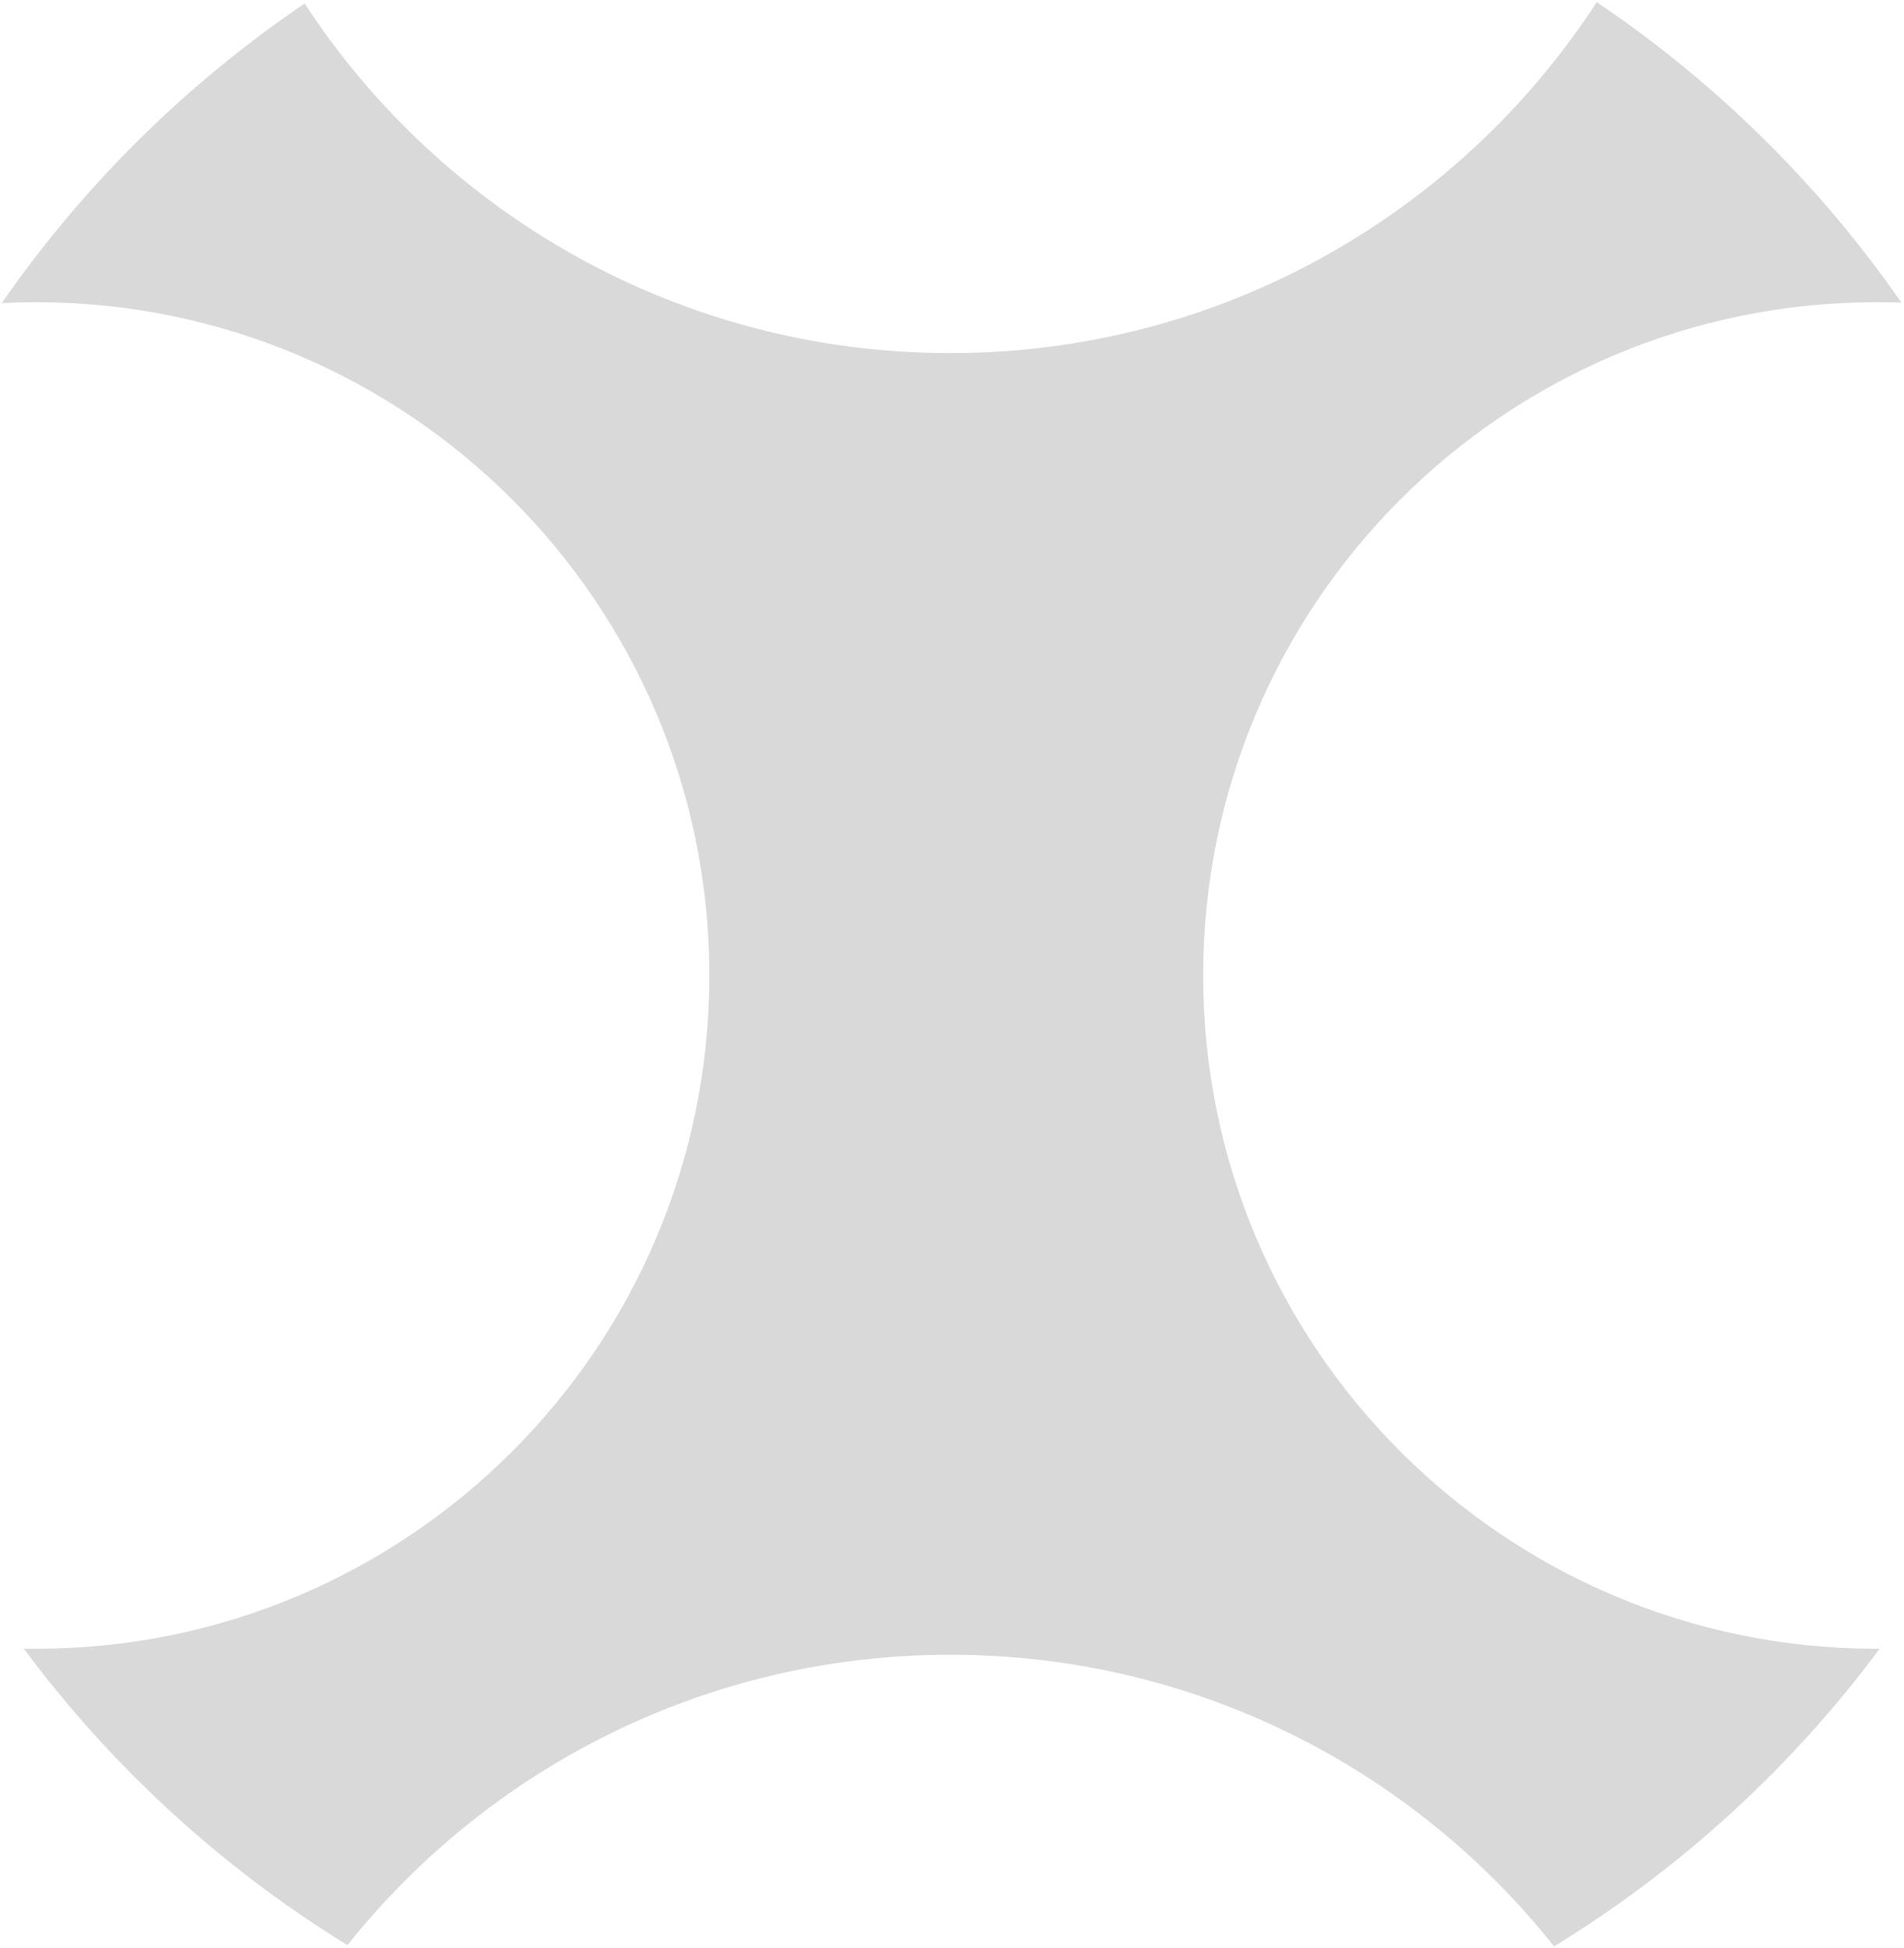
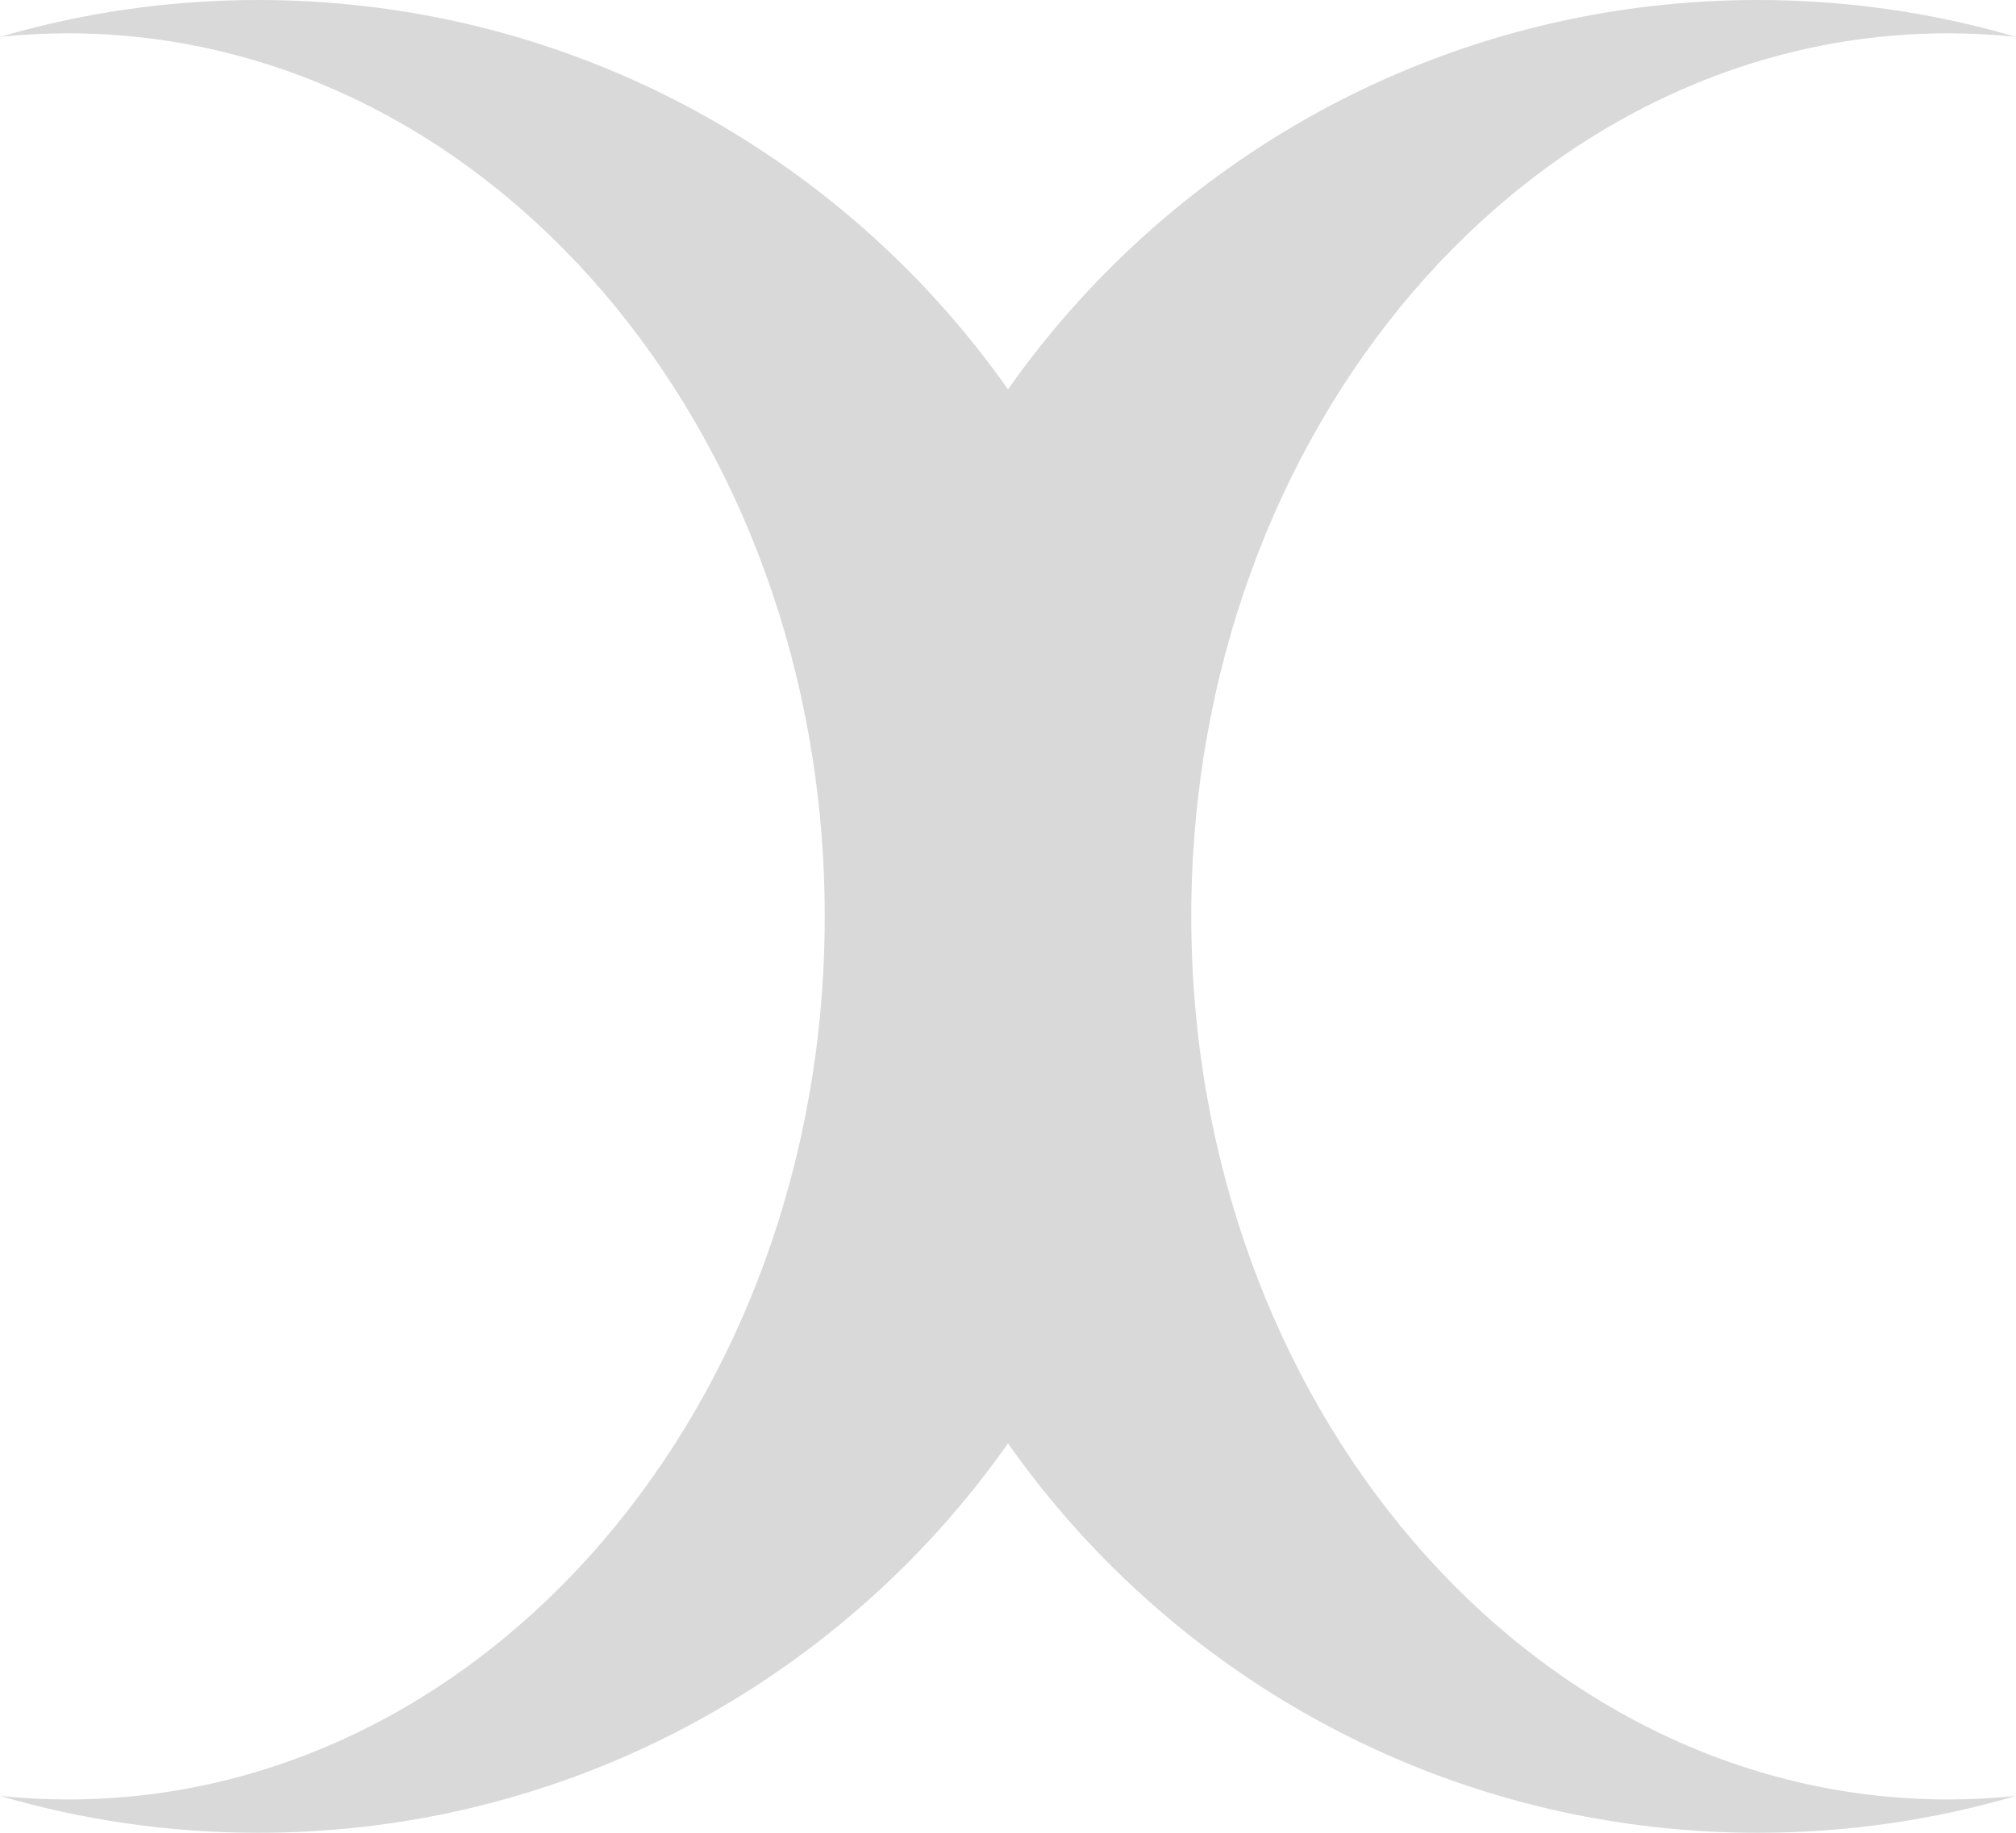
- <svg xmlns="http://www.w3.org/2000/svg" width="636" height="651" viewBox="0 0 636 651" fill="none">
-   <path fill-rule="evenodd" clip-rule="evenodd" d="M0.592 101.284C27.839 61.996 62.193 28.01 101.794 1.186C147.762 71.523 227.203 118 317.5 118C407.997 118 487.59 71.316 533.511 0.717C573.36 27.583 607.923 61.69 635.315 101.151C632.556 101.051 629.784 101 627 101C502.736 101 402 201.736 402 326C402 450.264 502.736 551 627 551C627.342 551 627.684 550.999 628.025 550.998C598.521 590.703 561.569 624.545 519.237 650.458C472.065 591.076 399.229 553 317.5 553C235.96 553 163.272 590.9 116.091 650.045C74.028 624.179 37.302 590.474 7.95 550.964C9.297 550.988 10.647 551 12 551C136.264 551 237 450.264 237 326C237 201.736 136.264 101 12 101C8.174 101 4.371 101.095 0.592 101.284Z" fill="#D9D9D9" />
+ <svg xmlns="http://www.w3.org/2000/svg" width="726" height="660" viewBox="0 0 726 660" fill="none">
+   <path fill-rule="evenodd" clip-rule="evenodd" d="M633 660C450.746 660 303 512.254 303 330C303 147.746 450.746 0 633 0C665.259 0 696.436 4.629 725.905 13.258C717.865 12.425 709.725 12 701.5 12C551.002 12 429 154.373 429 330C429 505.627 551.002 648 701.5 648C709.725 648 717.865 647.575 725.905 646.742C696.436 655.371 665.259 660 633 660Z" fill="#D9D9D9" />
+   <path fill-rule="evenodd" clip-rule="evenodd" d="M93 660C275.254 660 423 512.254 423 330C423 147.746 275.254 0 93 0C60.742 0 29.564 4.629 0.095 13.258C8.135 12.425 16.275 12 24.5 12C174.998 12 297 154.373 297 330C297 505.627 174.998 648 24.5 648C16.275 648 8.135 647.575 0.095 646.742C29.564 655.371 60.742 660 93 660Z" fill="#D9D9D9" />
</svg>
